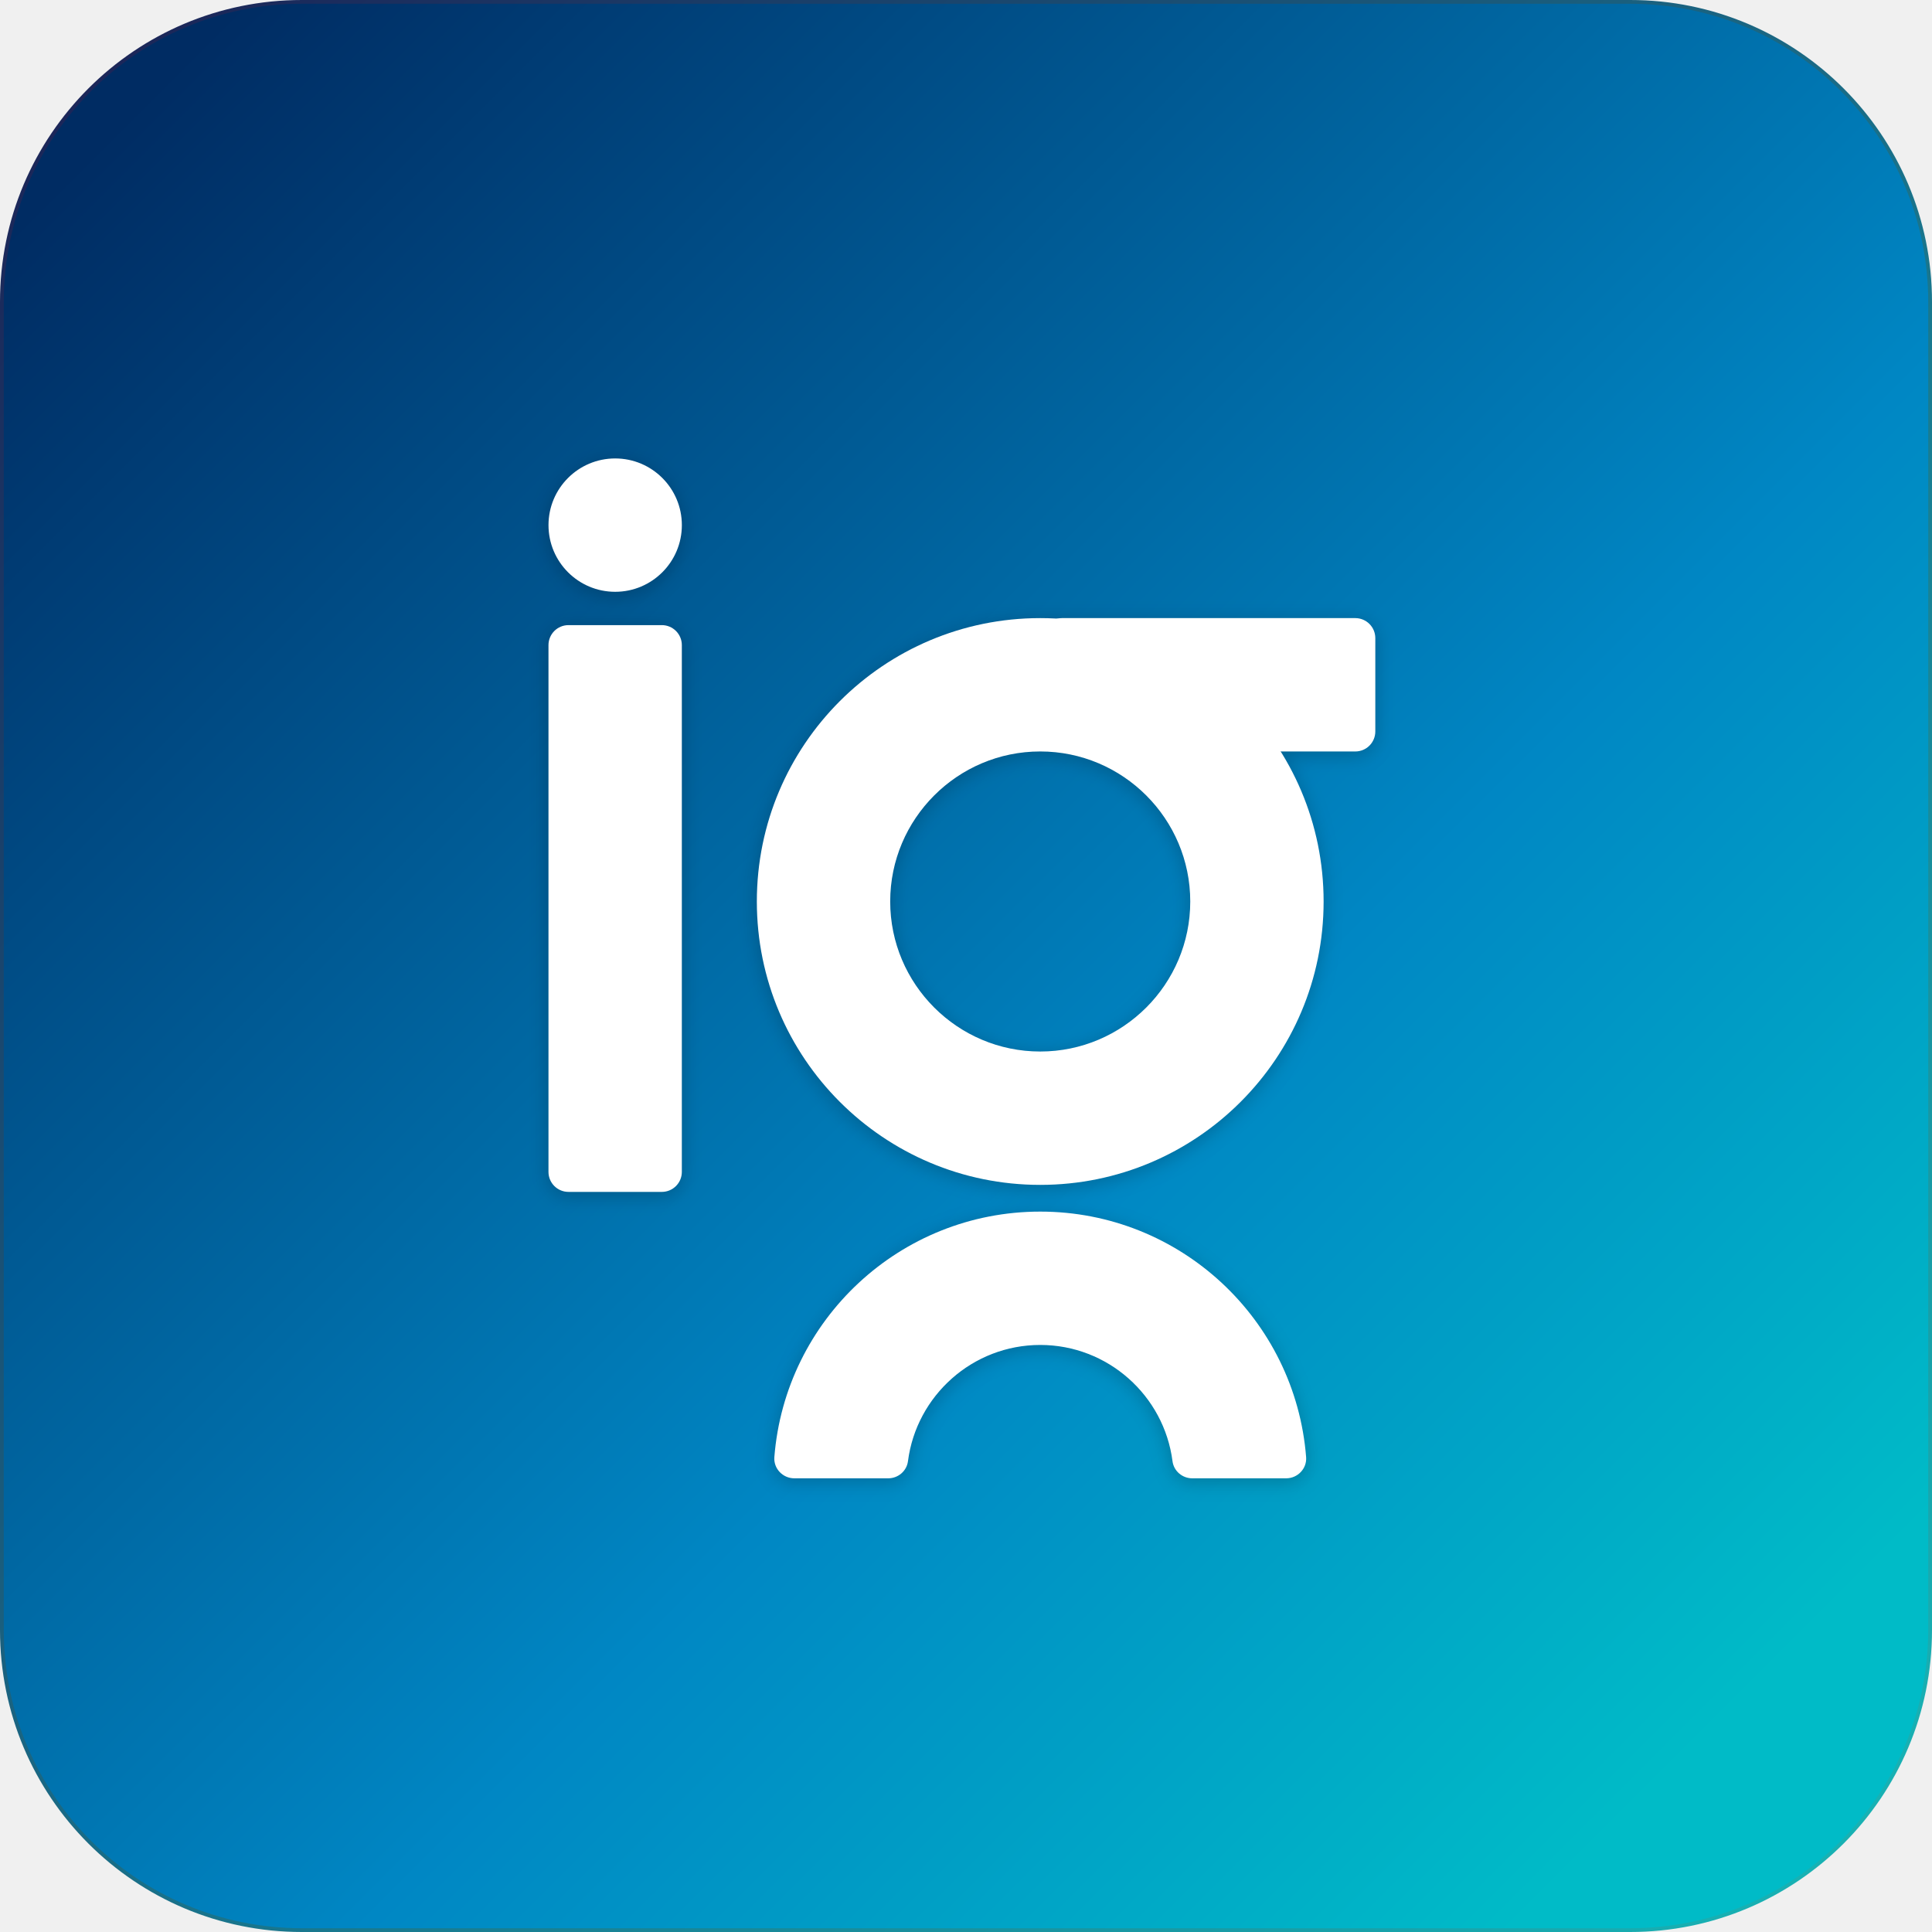
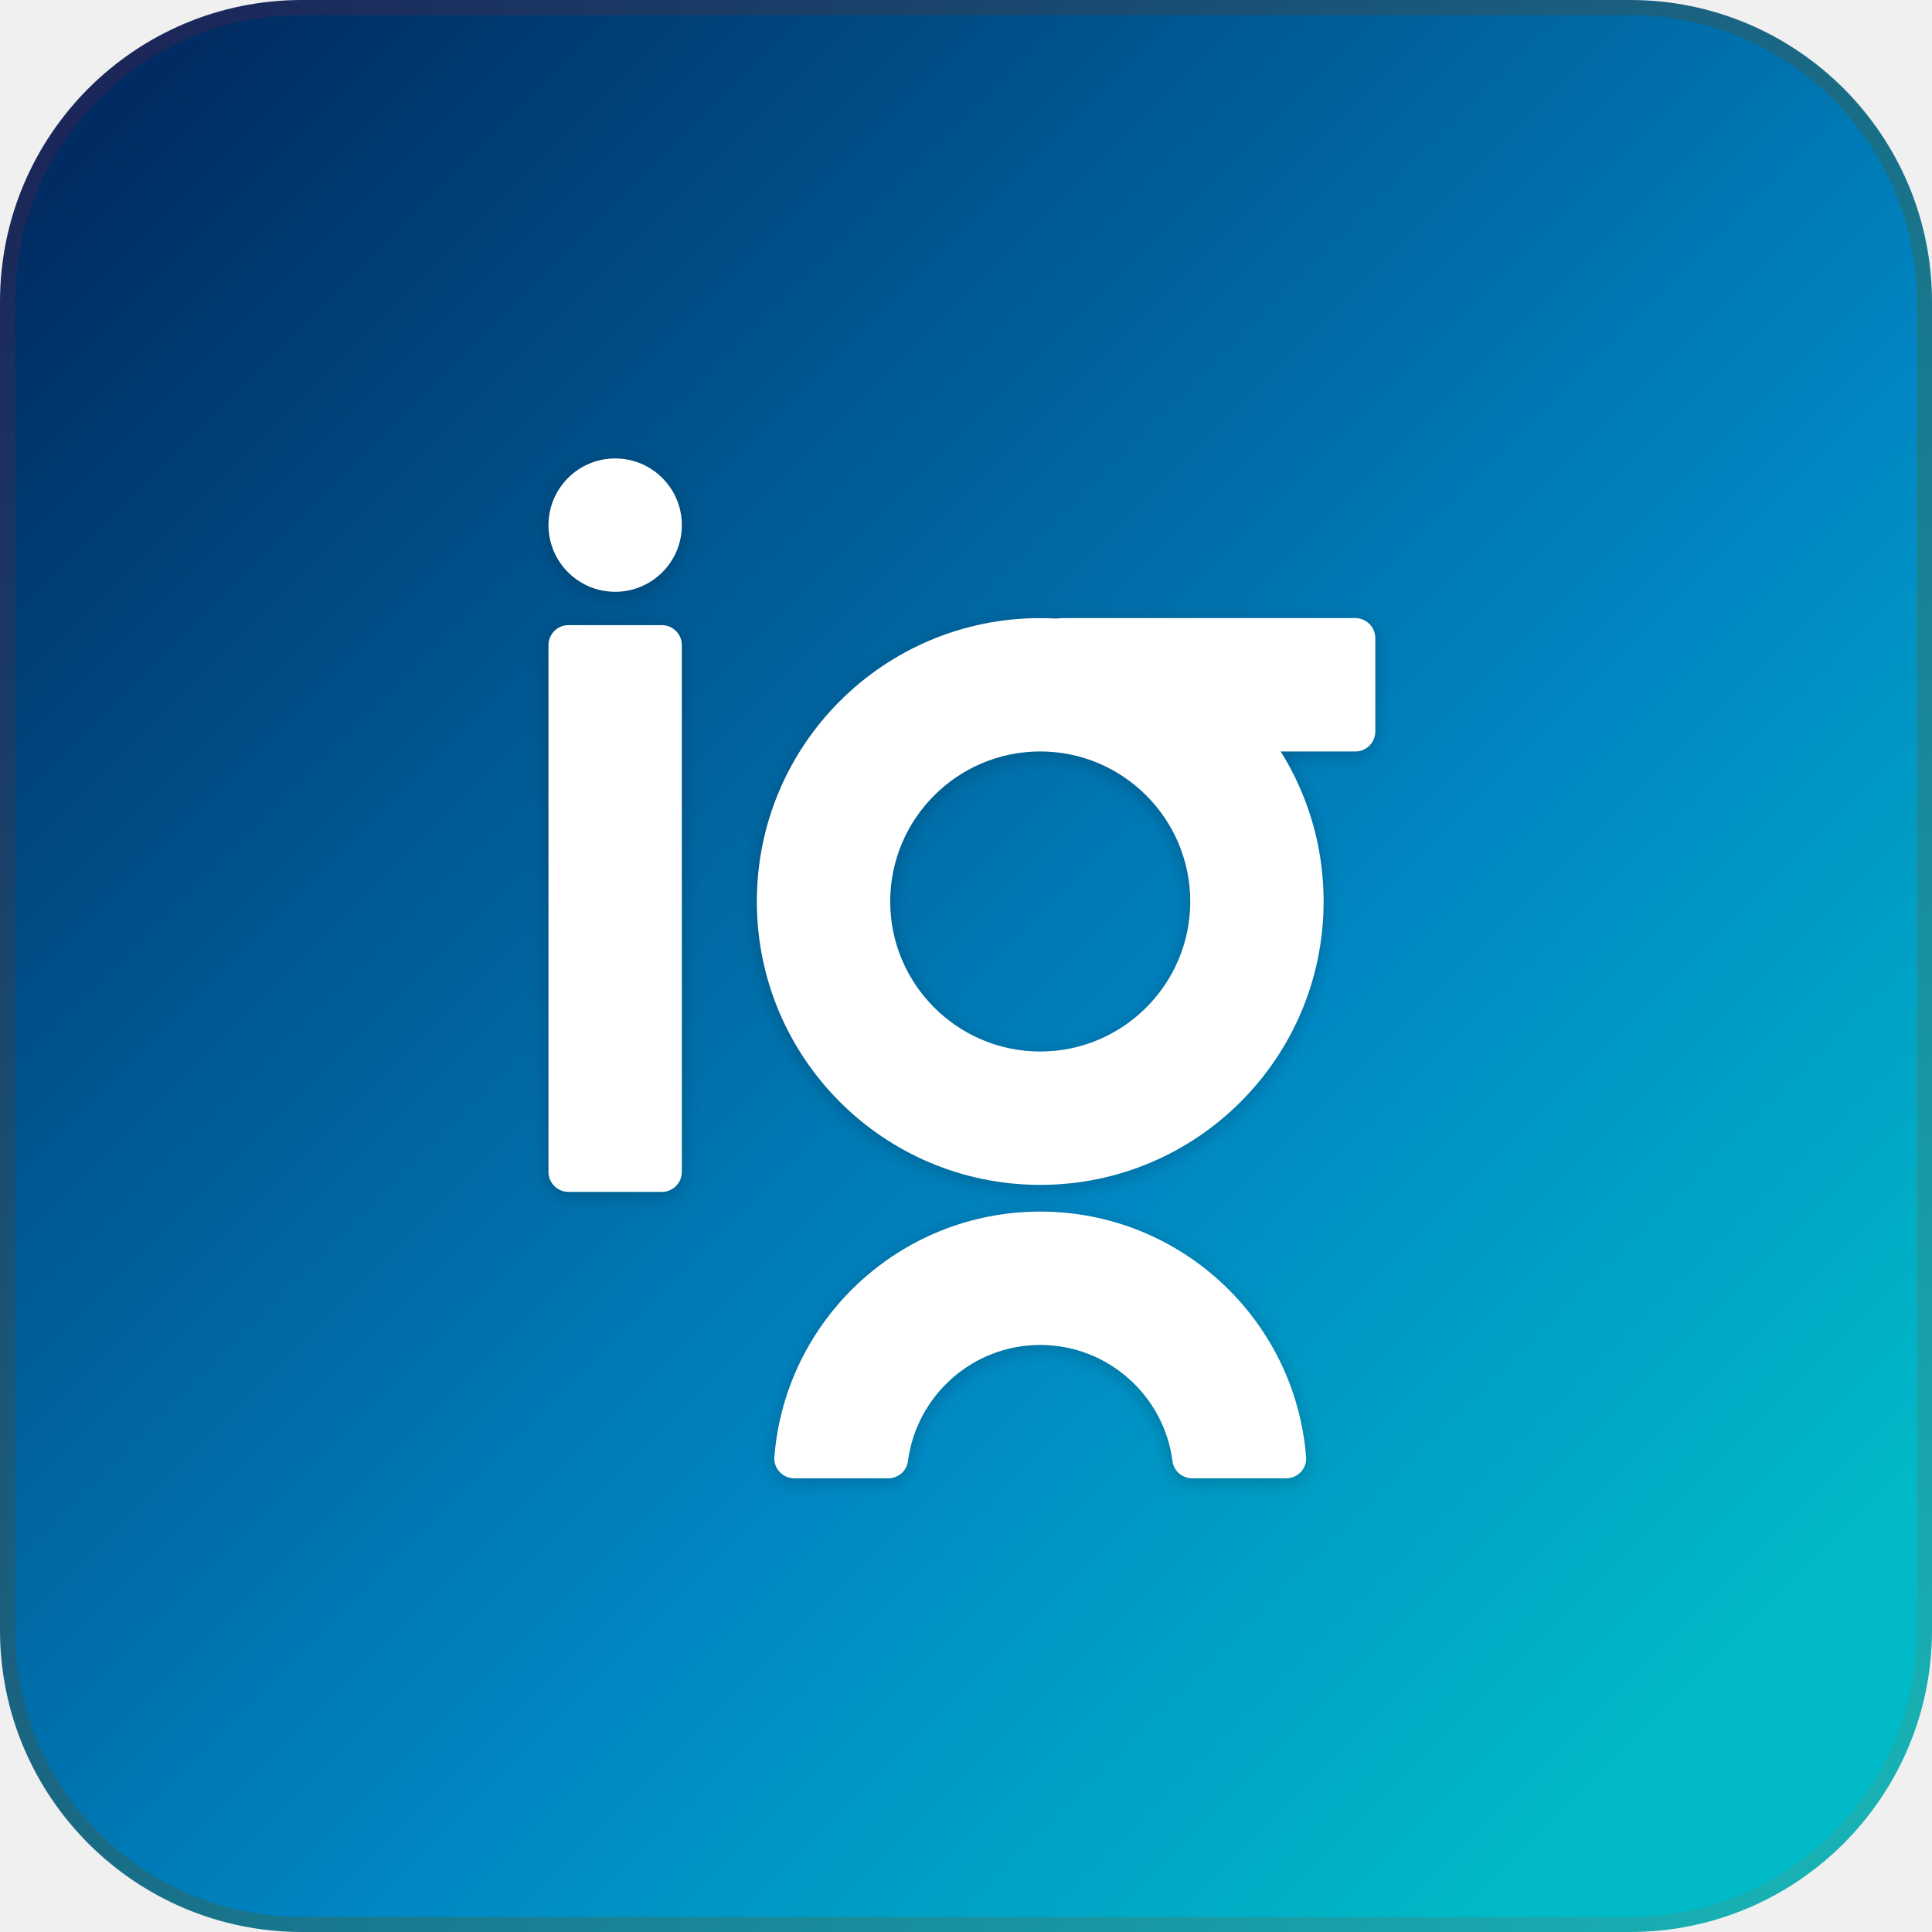
<svg xmlns="http://www.w3.org/2000/svg" width="512" height="512" viewBox="0 0 512 512" fill="none">
-   <rect x="0.5" y="0.5" width="511" height="511" rx="79.5" fill="url(#paint0_linear)" stroke="url(#paint1_linear)" />
+   <rect x="2" y="2" width="508" height="508" rx="78" fill="url(#paint0_linear)" stroke="url(#paint1_linear)" stroke-width="4" />
  <g filter="url(#filter0_d)">
    <path d="M163.028 121.492C153.268 121.492 145.357 129.404 145.357 139.163C145.357 148.922 153.27 156.834 163.028 156.834C172.787 156.834 180.699 148.922 180.699 139.163C180.699 129.404 172.789 121.492 163.028 121.492Z" fill="white" />
    <path d="M175.391 315.865H150.653C147.725 315.865 145.351 313.492 145.351 310.563V170.966C145.351 168.038 147.724 165.664 150.653 165.664H175.393C178.321 165.664 180.695 168.037 180.695 170.966V310.564C180.693 313.492 178.32 315.865 175.391 315.865Z" fill="white" />
    <path d="M276.117 193.847V169.107C276.117 166.179 278.49 163.805 281.419 163.805H359.17C362.098 163.805 364.472 166.178 364.472 169.107V193.847C364.472 196.775 362.099 199.149 359.17 199.149H281.419C278.492 199.146 276.117 196.773 276.117 193.847Z" fill="white" />
    <path d="M275.671 199.145C297.594 199.145 315.429 216.982 315.429 238.904C315.429 260.825 297.593 278.662 275.671 278.662C253.749 278.662 235.913 260.825 235.913 238.904C235.913 216.982 253.748 199.145 275.671 199.145ZM275.671 163.805C234.195 163.805 200.57 197.428 200.57 238.906C200.57 280.383 234.194 314.007 275.671 314.007C317.148 314.007 350.772 280.383 350.772 238.906C350.772 197.428 317.149 163.805 275.671 163.805Z" fill="white" />
    <path d="M275.672 356.427C293.622 356.427 308.49 369.878 310.724 387.229C311.06 389.84 313.327 391.77 315.96 391.77H340.842C343.896 391.77 346.376 389.19 346.136 386.145C343.271 349.736 312.817 321.086 275.674 321.086C238.53 321.086 208.078 349.736 205.211 386.145C204.971 389.191 207.45 391.77 210.505 391.77H235.387C238.02 391.77 240.287 389.84 240.623 387.229C242.857 369.877 257.724 356.427 275.672 356.427Z" fill="white" />
  </g>
  <defs>
    <filter id="filter0_d" x="140.351" y="117.492" width="229.121" height="280.277" filterUnits="userSpaceOnUse" color-interpolation-filters="sRGB">
      <feFlood flood-opacity="0" result="BackgroundImageFix" />
      <feColorMatrix in="SourceAlpha" type="matrix" values="0 0 0 0 0 0 0 0 0 0 0 0 0 0 0 0 0 0 127 0" />
      <feOffset dy="1" />
      <feGaussianBlur stdDeviation="2.5" />
      <feColorMatrix type="matrix" values="0 0 0 0 0 0 0 0 0 0 0 0 0 0 0 0 0 0 0.2 0" />
      <feBlend mode="normal" in2="BackgroundImageFix" result="effect1_dropShadow" />
      <feBlend mode="normal" in="SourceGraphic" in2="effect1_dropShadow" result="shape" />
    </filter>
    <linearGradient id="paint0_linear" x1="21.695" y1="42.305" x2="493.559" y2="514.17" gradientUnits="userSpaceOnUse">
      <stop stop-color="#002C63" />
      <stop offset="0.576" stop-color="#0087C4" />
      <stop offset="0.899" stop-color="#00BBC7" />
    </linearGradient>
    <linearGradient id="paint1_linear" x1="0" y1="0" x2="512" y2="512" gradientUnits="userSpaceOnUse">
      <stop stop-color="#1B1F54" />
      <stop offset="1" stop-color="#18B8B8" />
    </linearGradient>
  </defs>
</svg>
